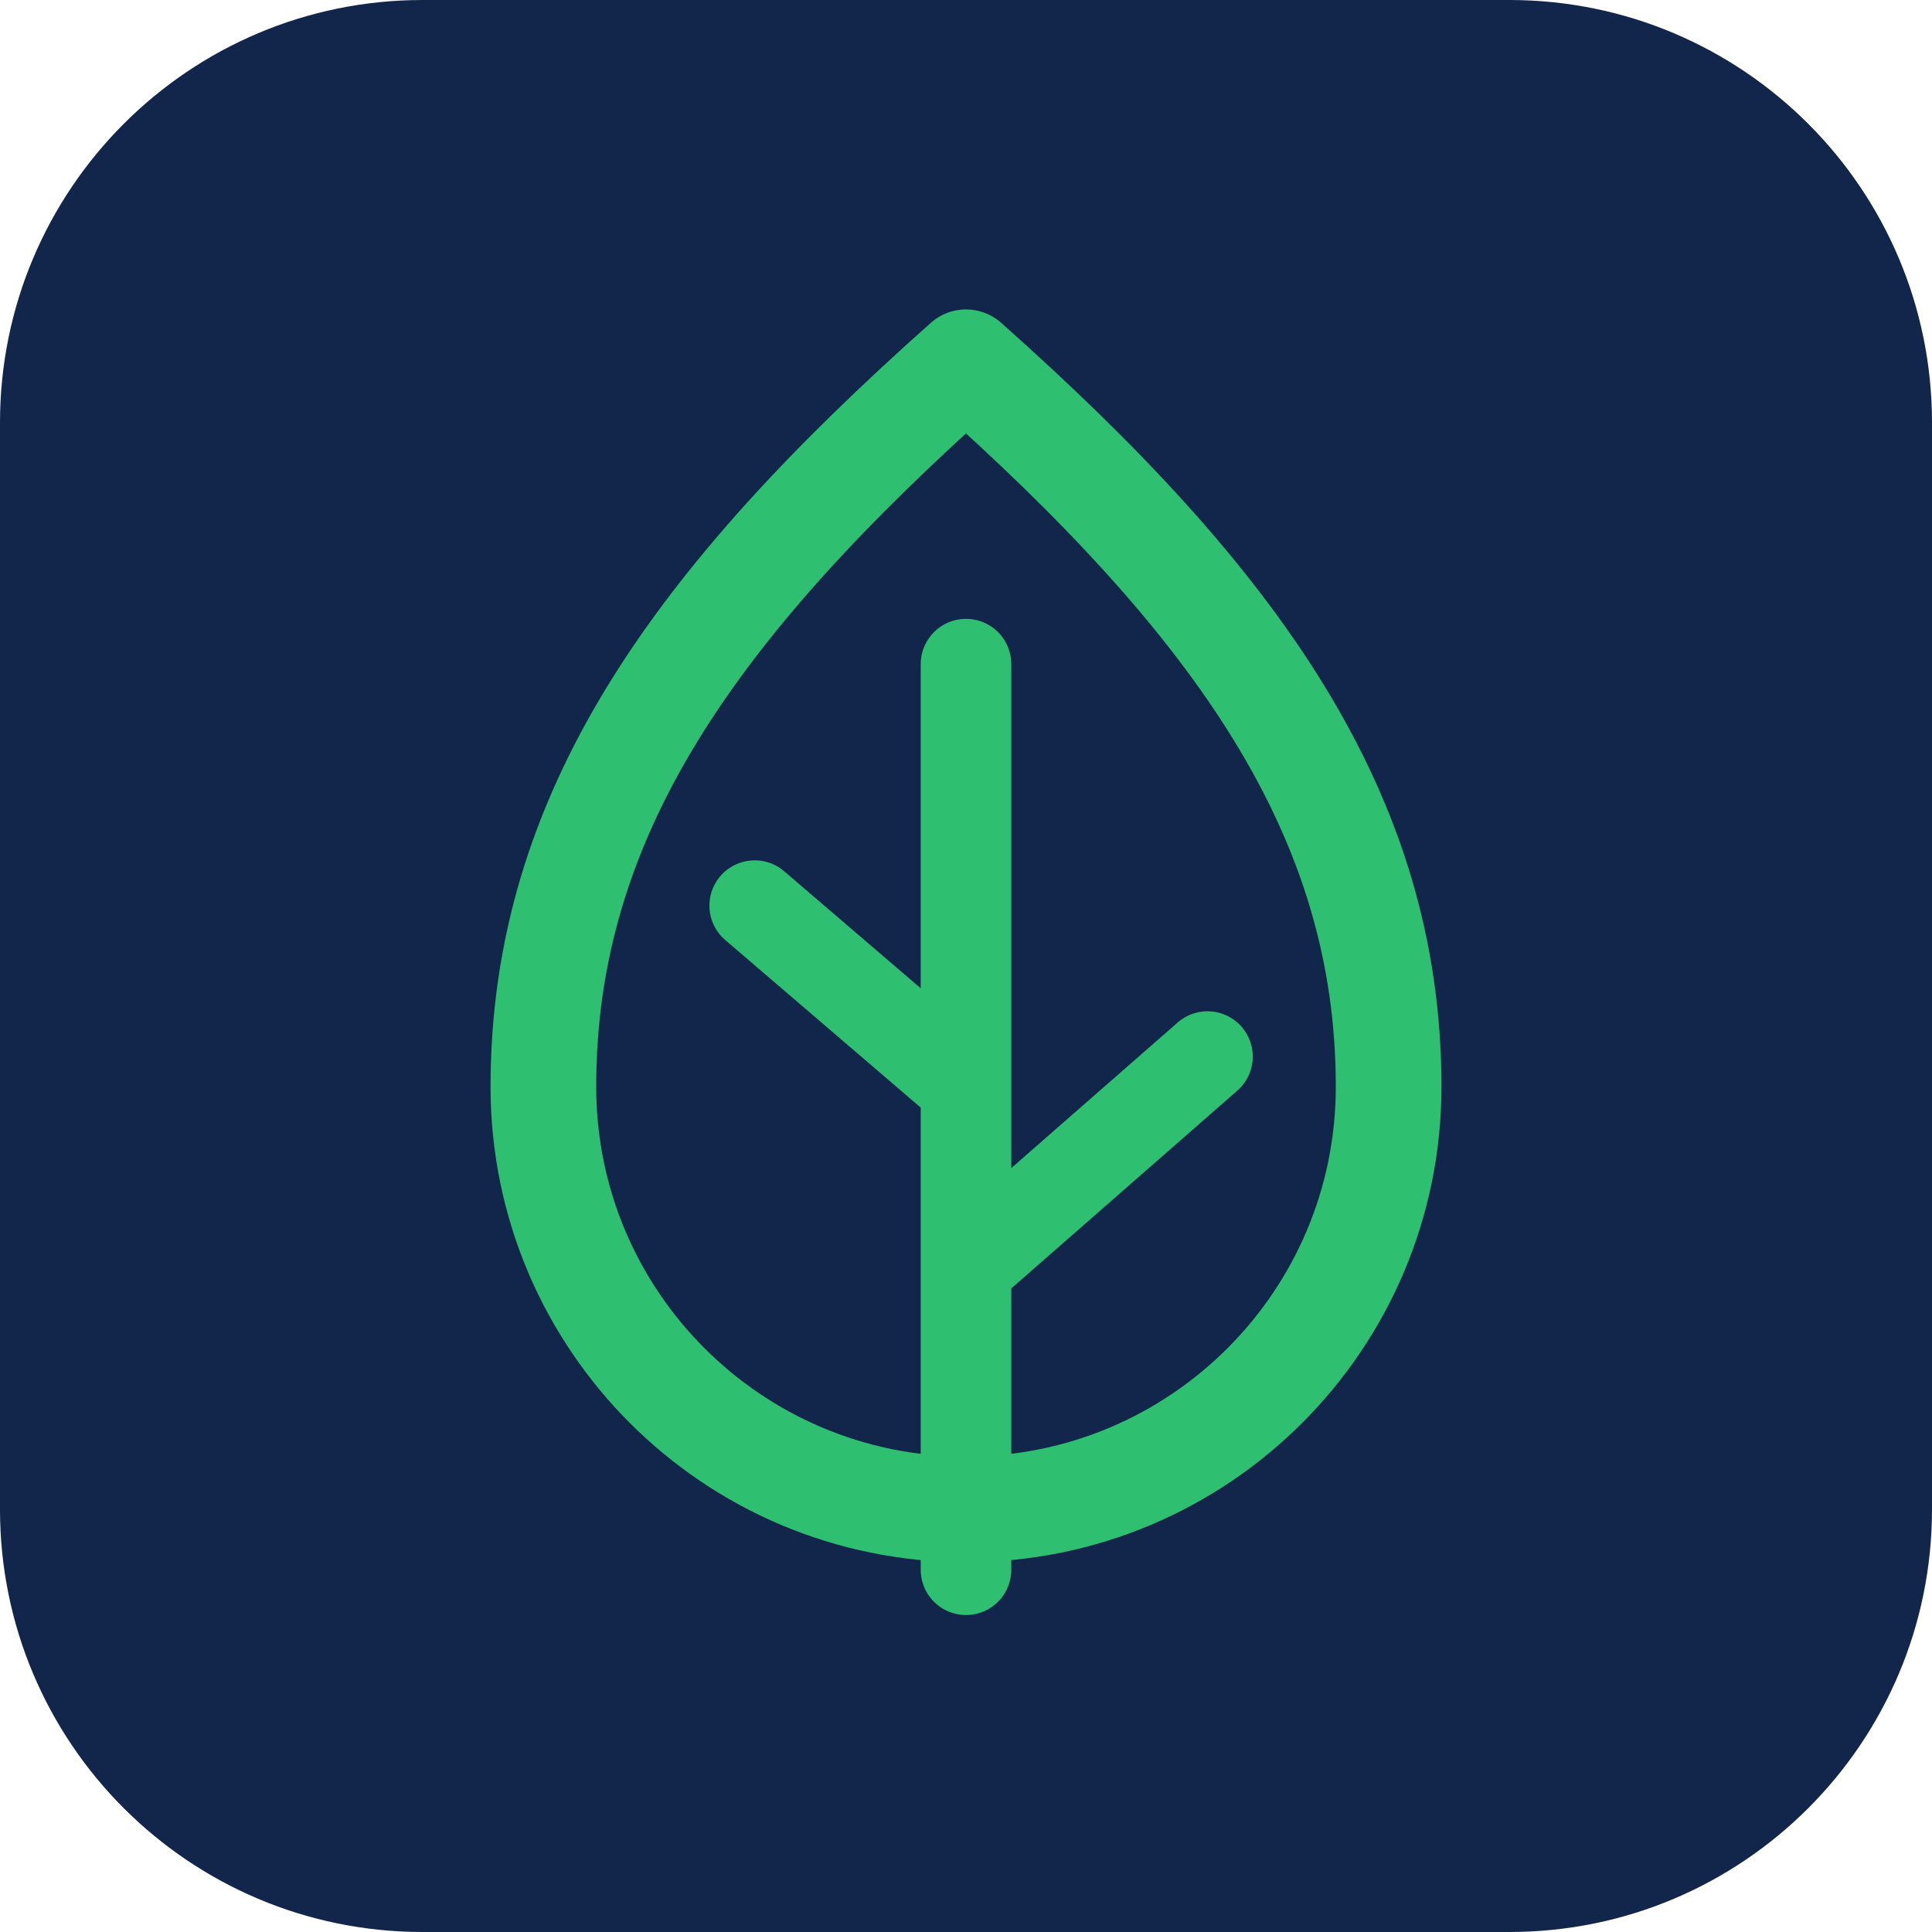
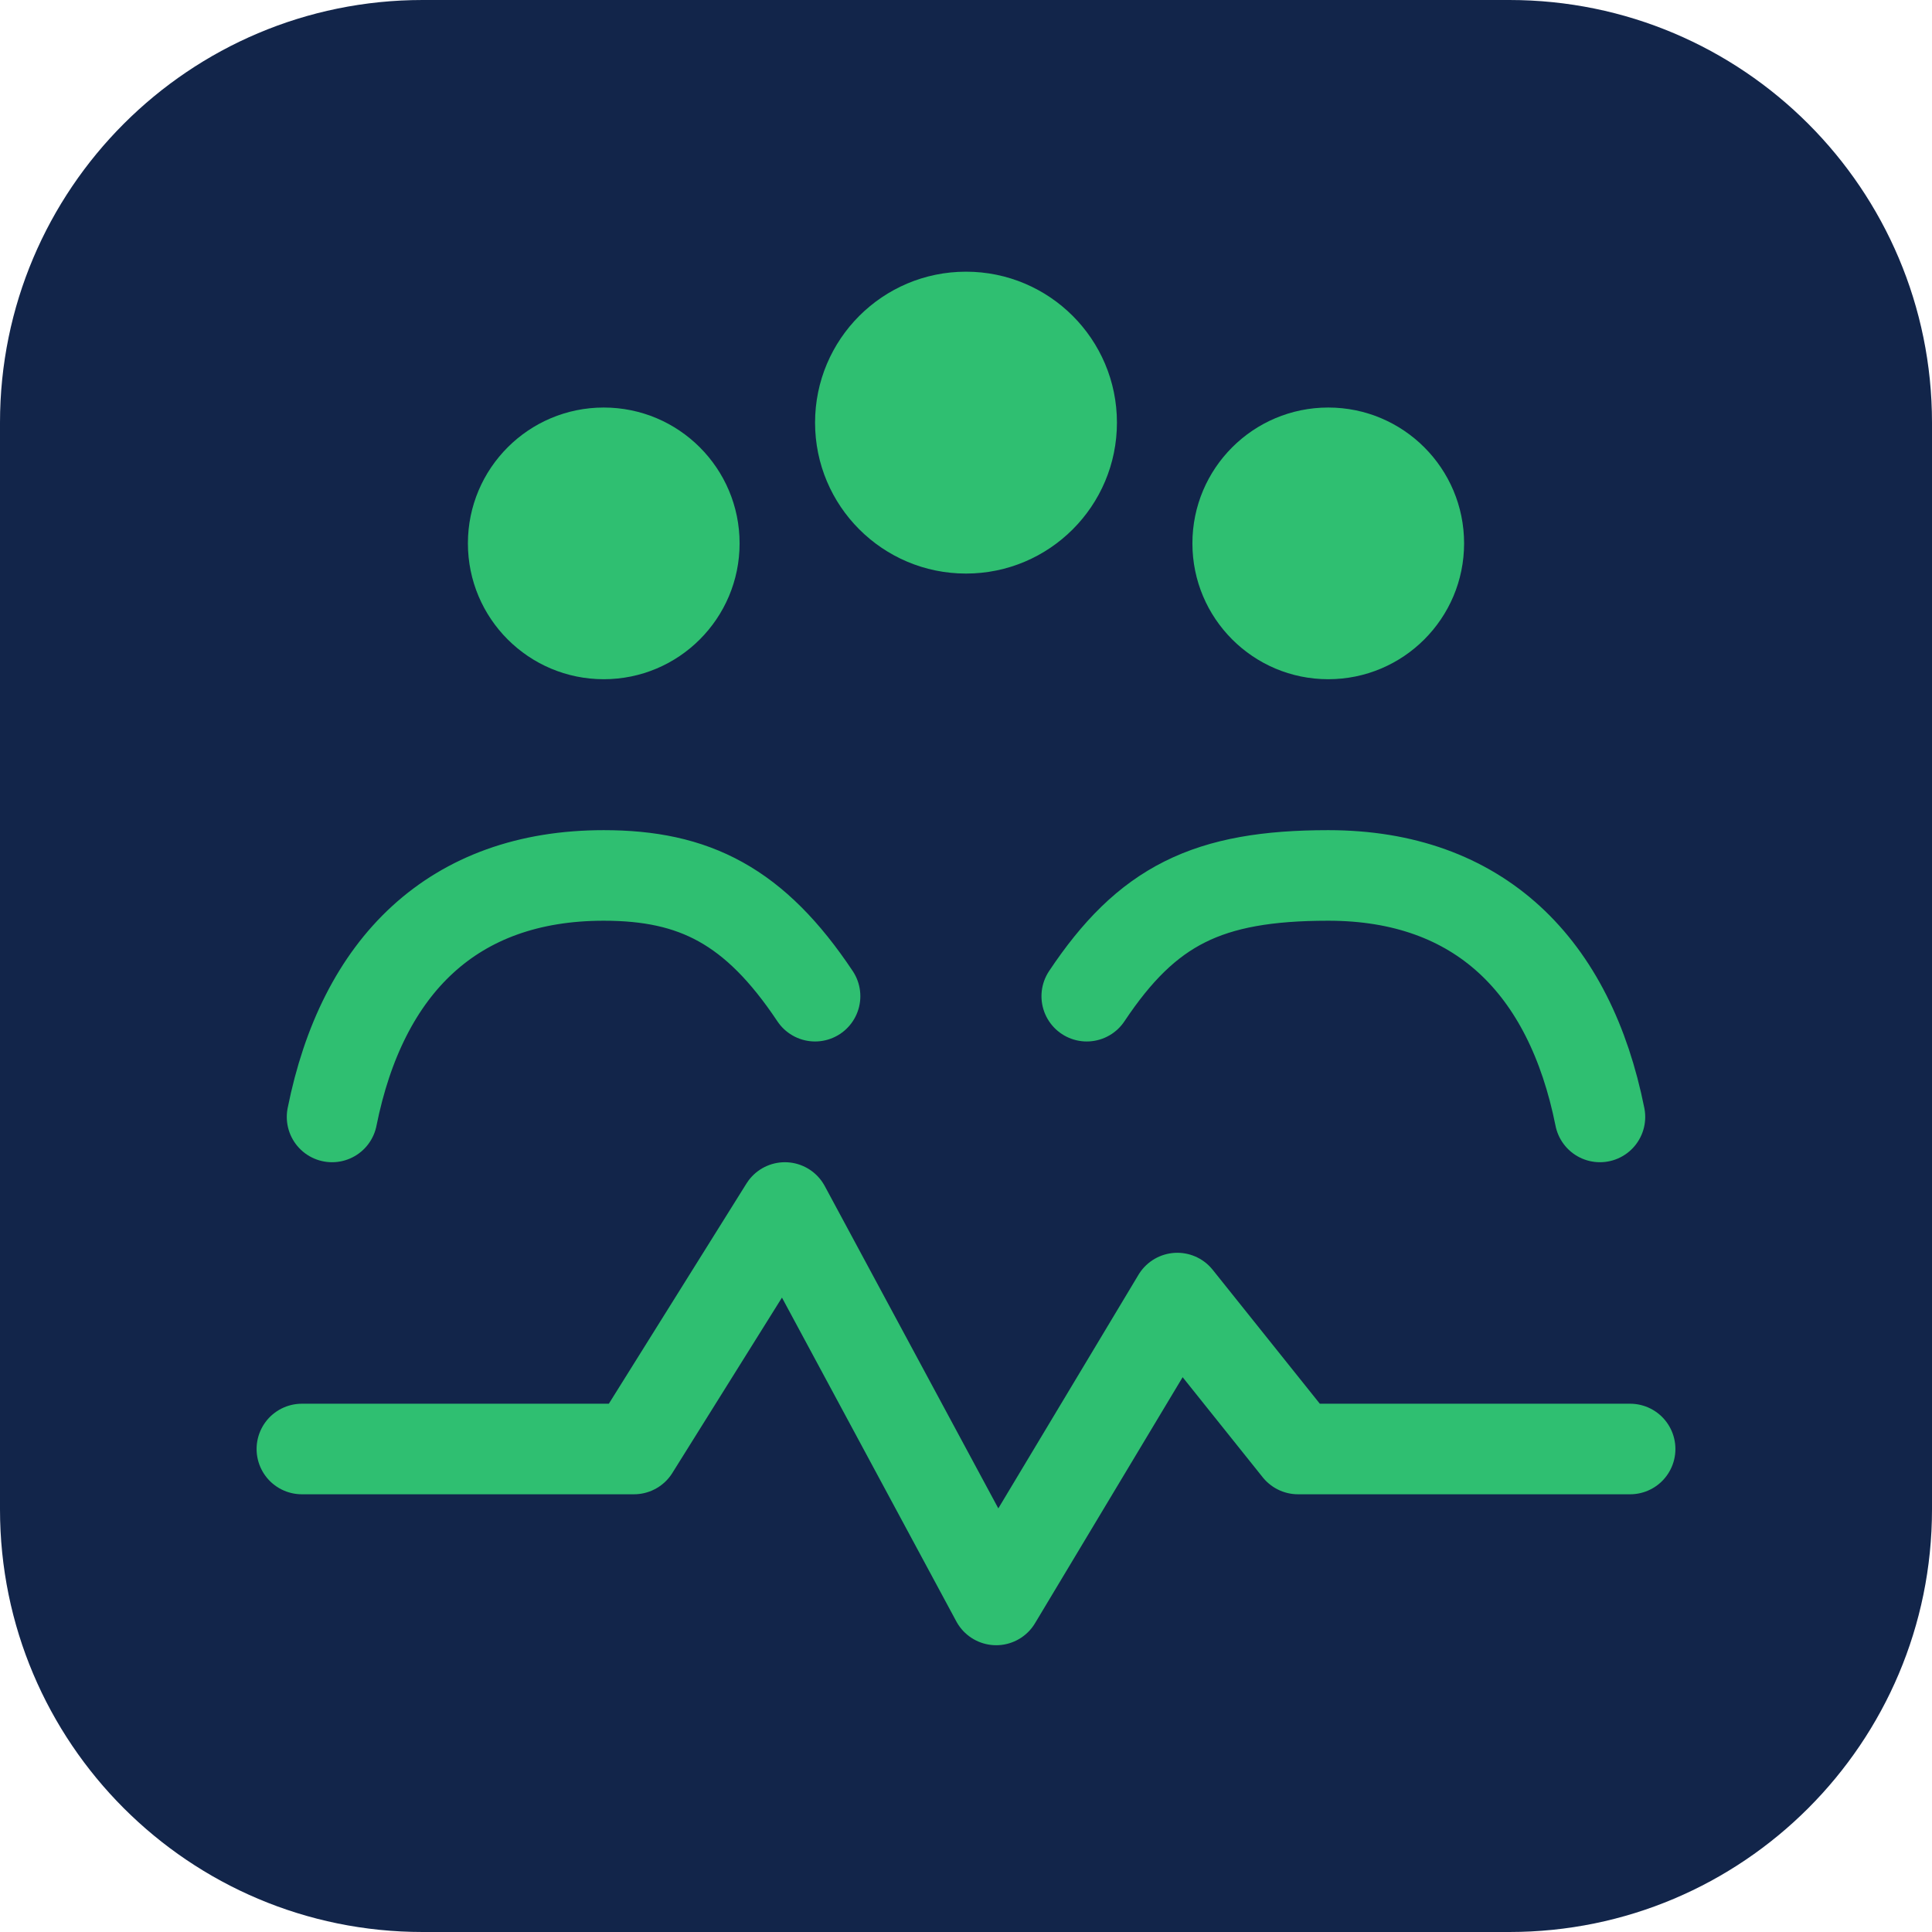
<svg xmlns="http://www.w3.org/2000/svg" viewBox="0 0 64 64">
  <rect width="64" height="64" rx="14" fill="#12254a" />
-   <path d="M32 12c-9 8-14 15-14 24a14 14 0 0 0 28 0c0-9-5-16-14-24z" fill="none" stroke="#2fbf71" stroke-width="3.5" stroke-linejoin="round" />
-   <path d="M32 22v30M32 36l-7-6M32 42l8-7" fill="none" stroke="#2fbf71" stroke-width="3" stroke-linecap="round" />
+   <g fill="#2fbf71">
+     <circle cx="20" cy="18" r="4.5" />
+     <circle cx="32" cy="14" r="5" />
+     <circle cx="44" cy="18" r="4.5" />
+   </g>
+   <path d="M11 37c1-5 4-8 9-8 3 0 5 1 7 4m9 0c2-3 4-4 8-4 5 0 8 3 9 8M10 48h11l5-8 7 13 6-10 4 5h11" fill="none" stroke="#2fbf71" stroke-width="3" stroke-linecap="round" stroke-linejoin="round" />
</svg>
